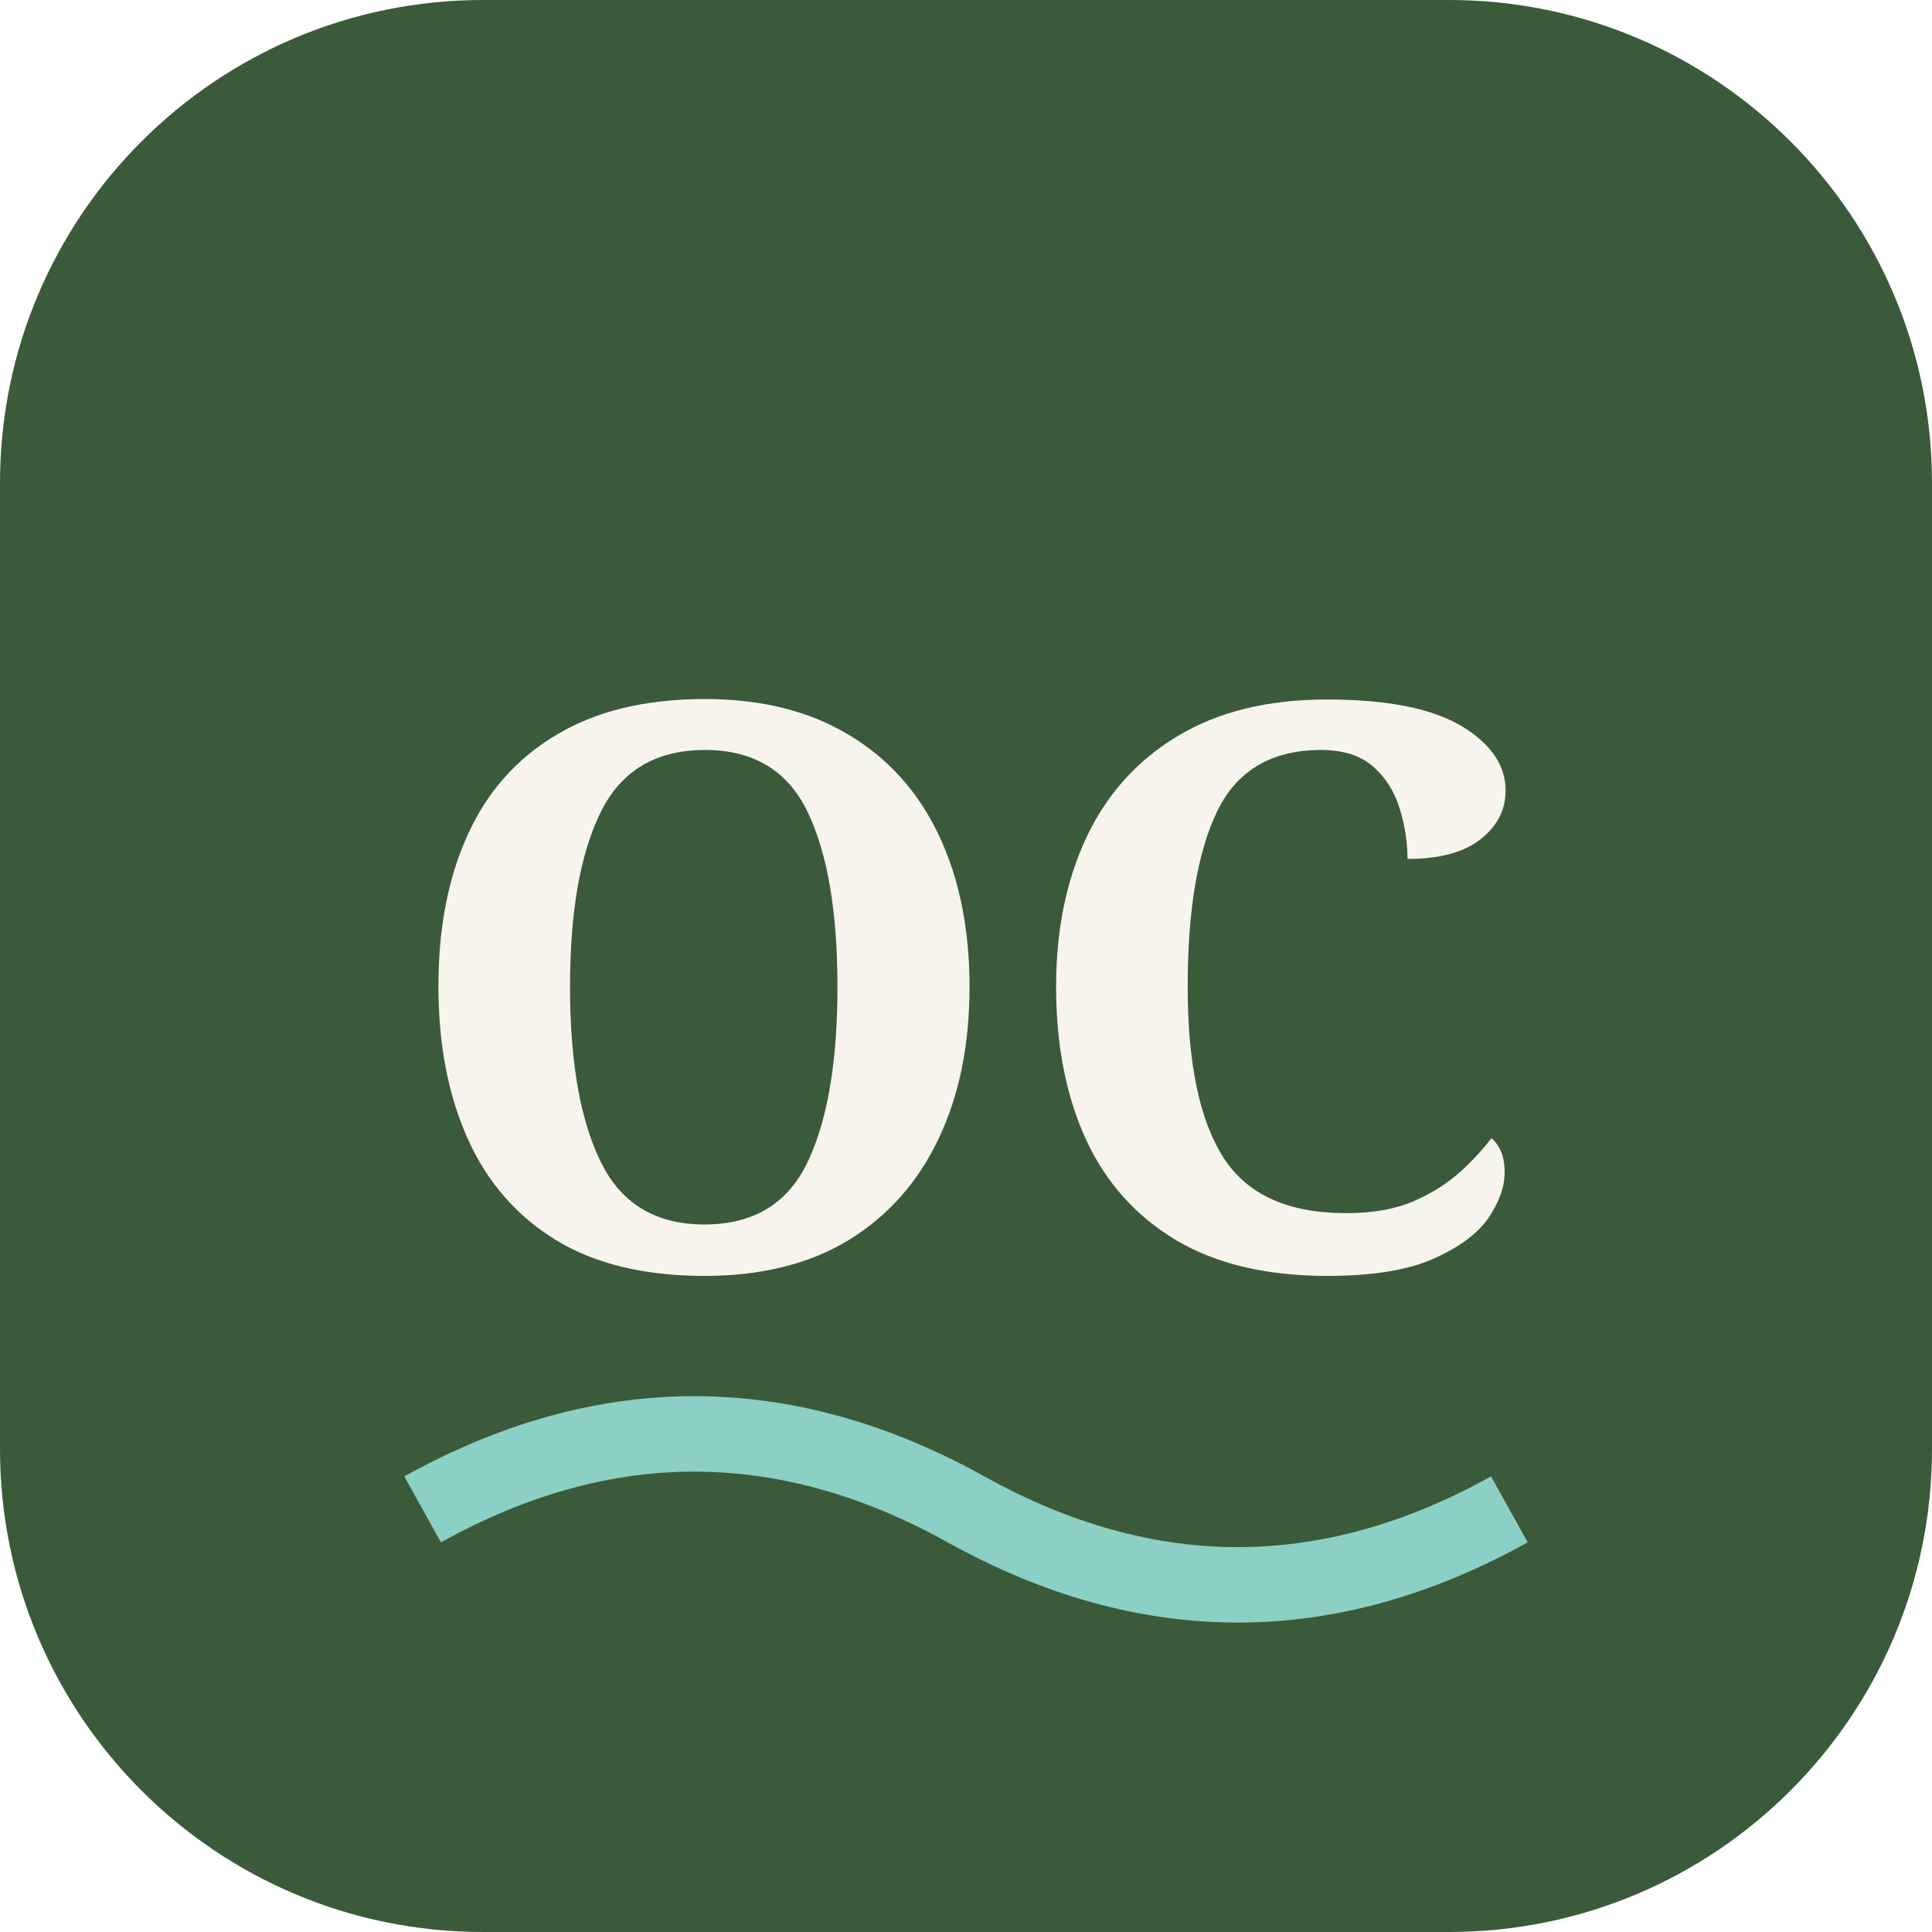
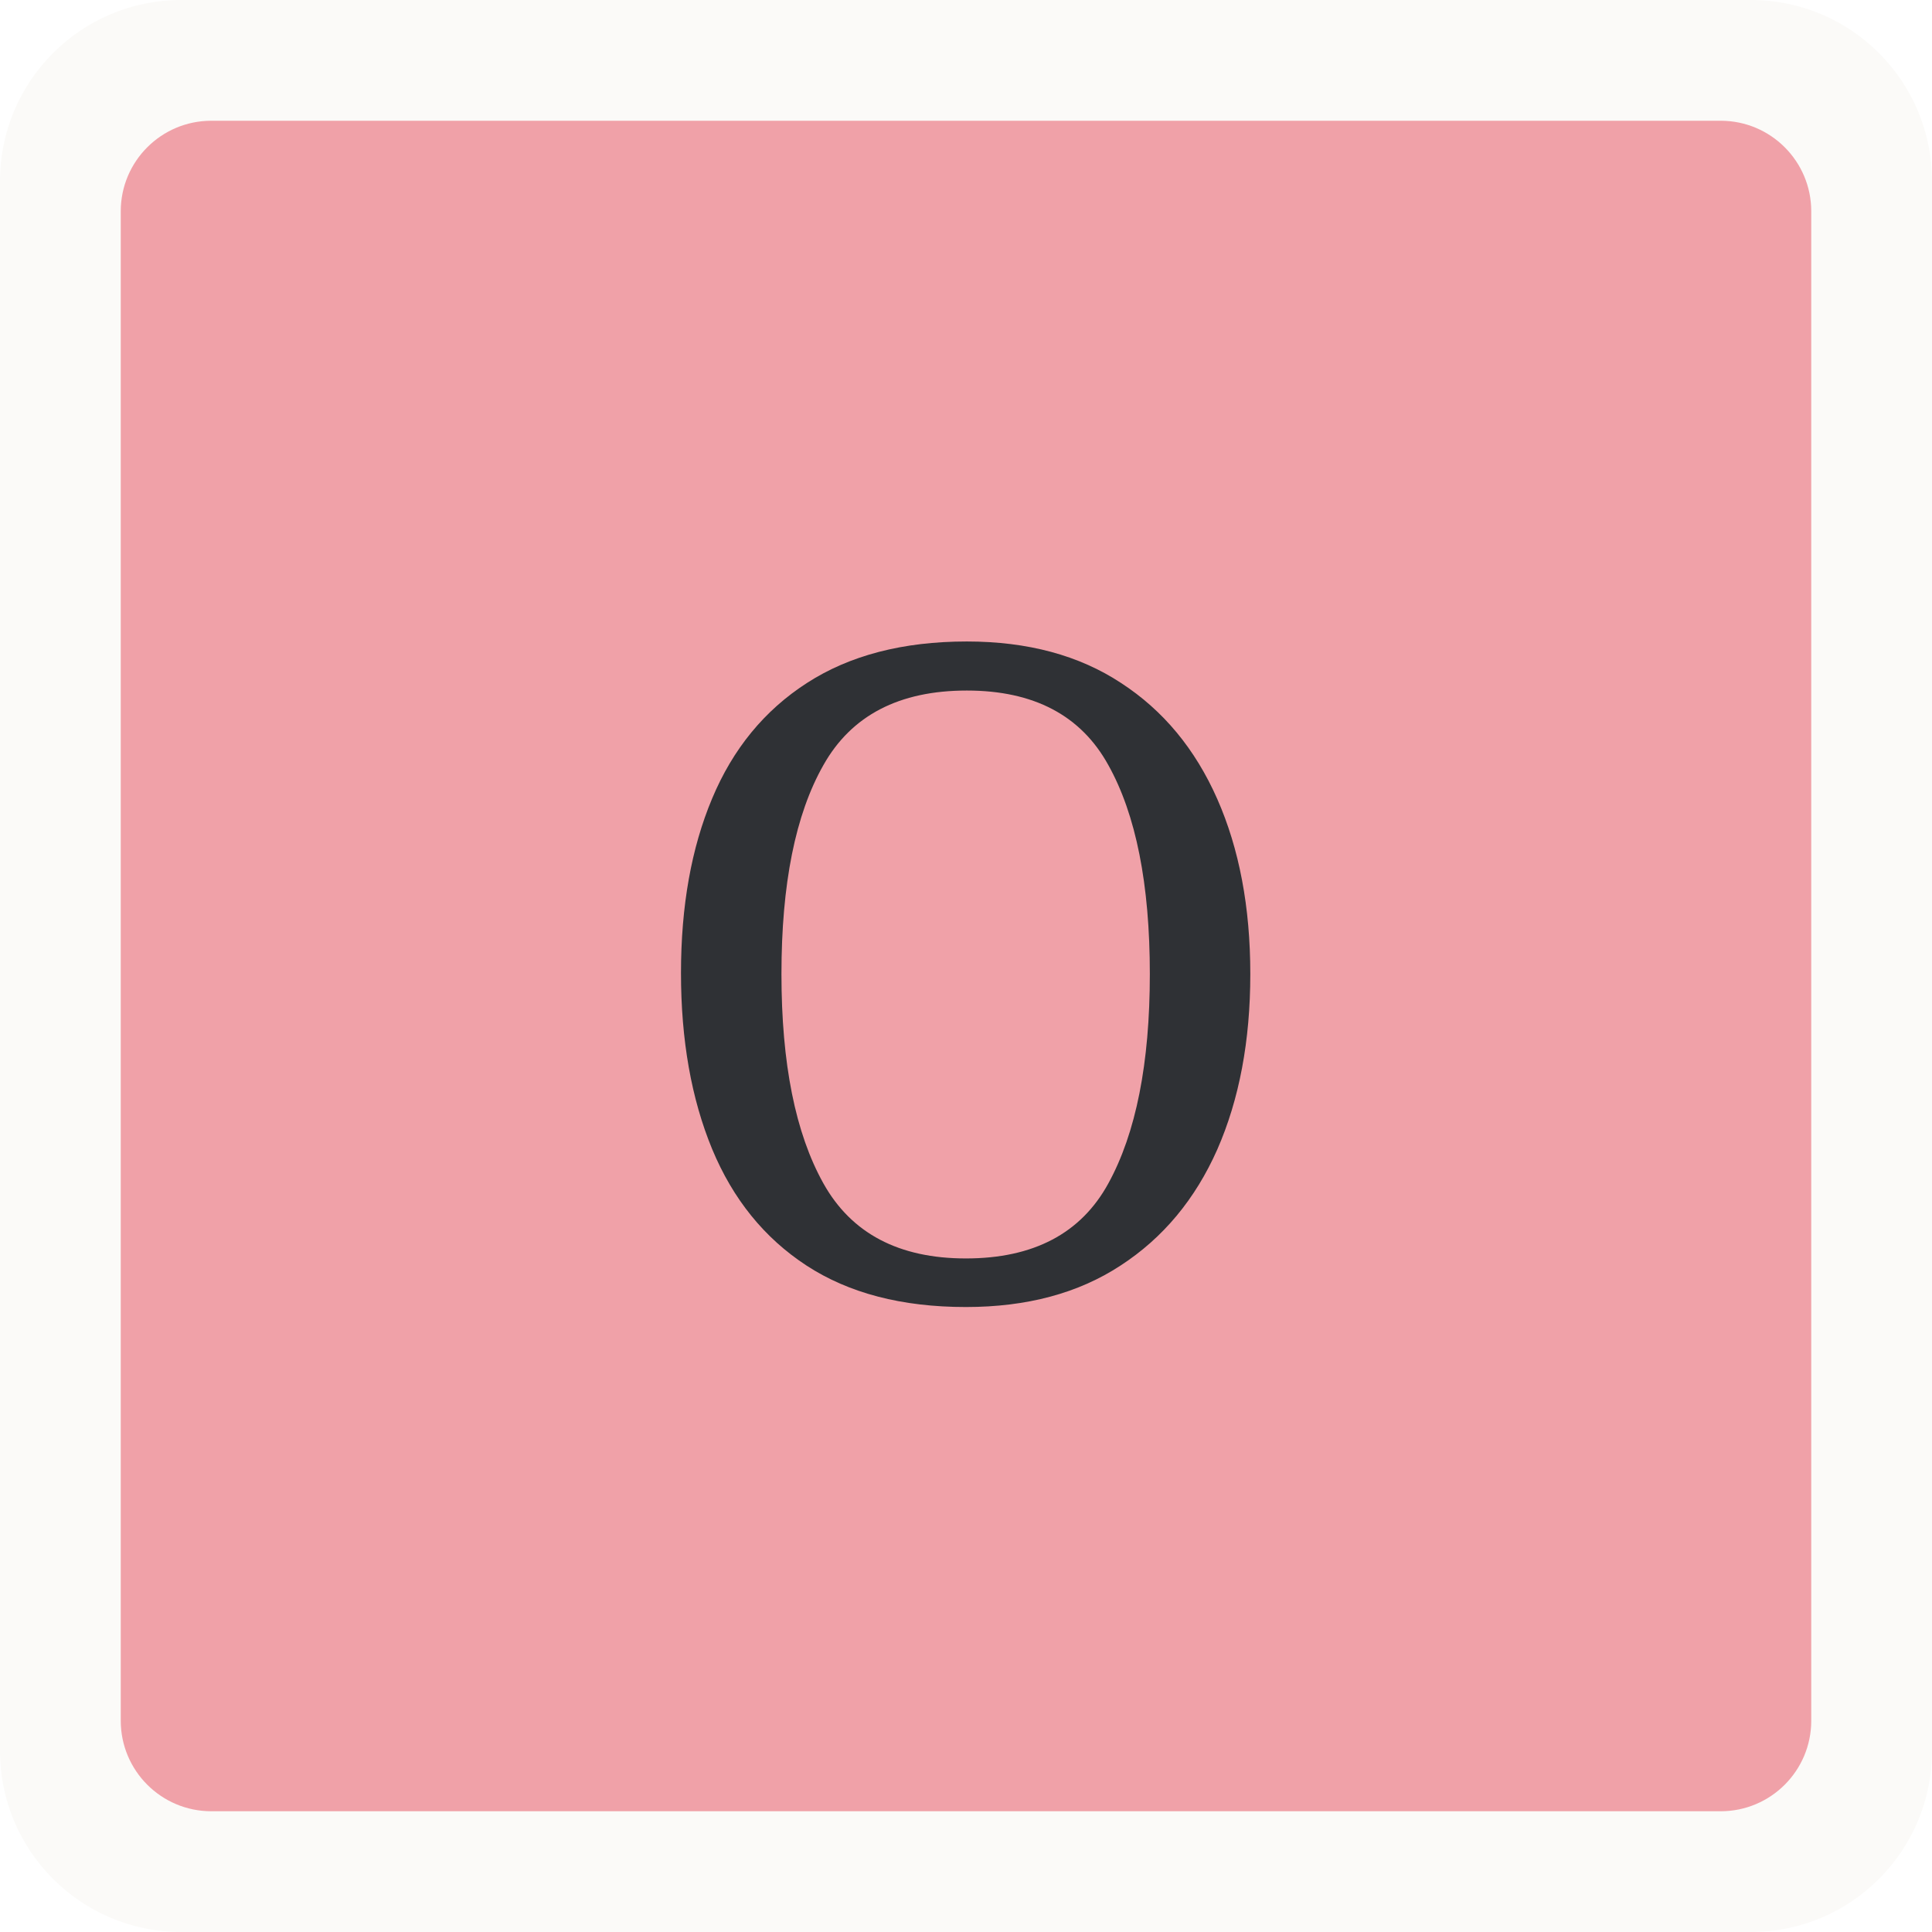
<svg xmlns="http://www.w3.org/2000/svg" viewBox="0 0 64 64">
-   <rect width="64" height="64" rx="16" fill="#3b5a3a" />
-   <text x="32" y="42" text-anchor="middle" font-family="Georgia,serif" font-weight="700" font-size="26" fill="#f7f4ee">OC</text>
-   <path d="M14 50 q 9 -5 18 0 t 18 0" stroke="#8ccfc4" stroke-width="2.5" fill="none" />
+   <rect width="64" height="64" rx="6" fill="#fbfaf8" />
+   <rect x="4" y="4" width="56" height="56" rx="3" fill="#f0a1a8" />
+   <text x="32" y="43" text-anchor="middle" font-family="Georgia,serif" font-size="30" fill="#2f3135">O</text>
</svg>
